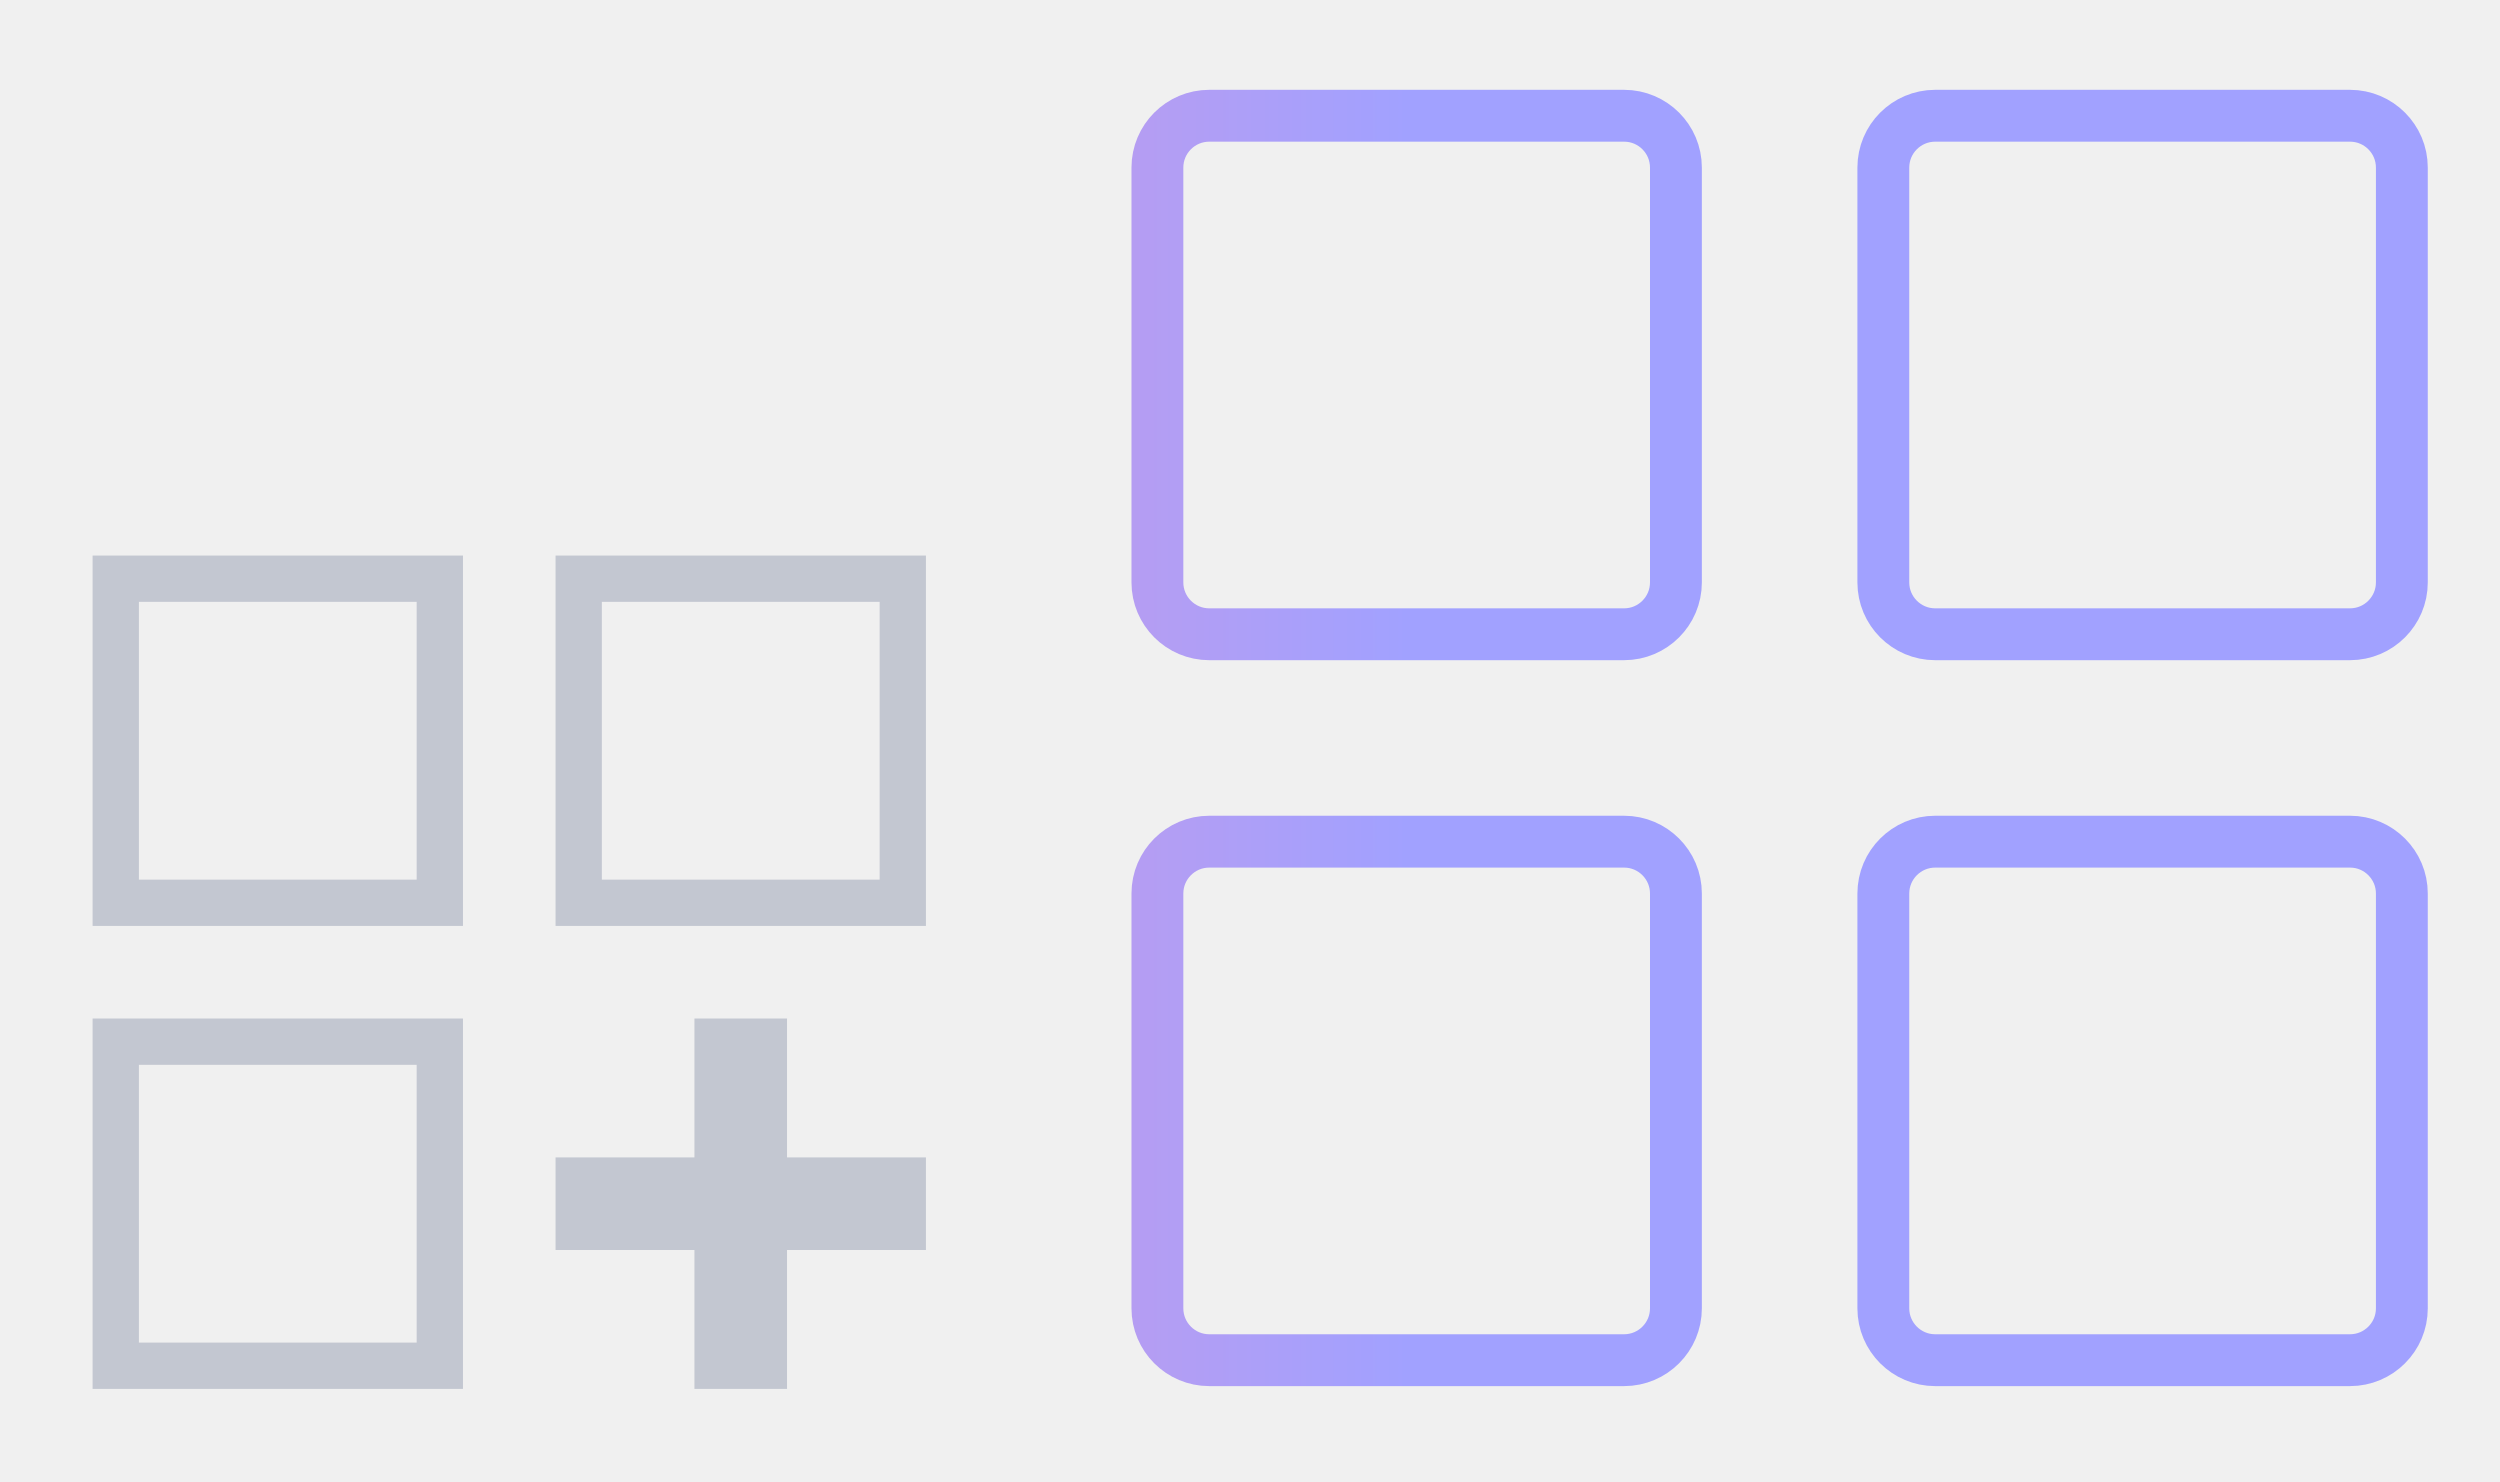
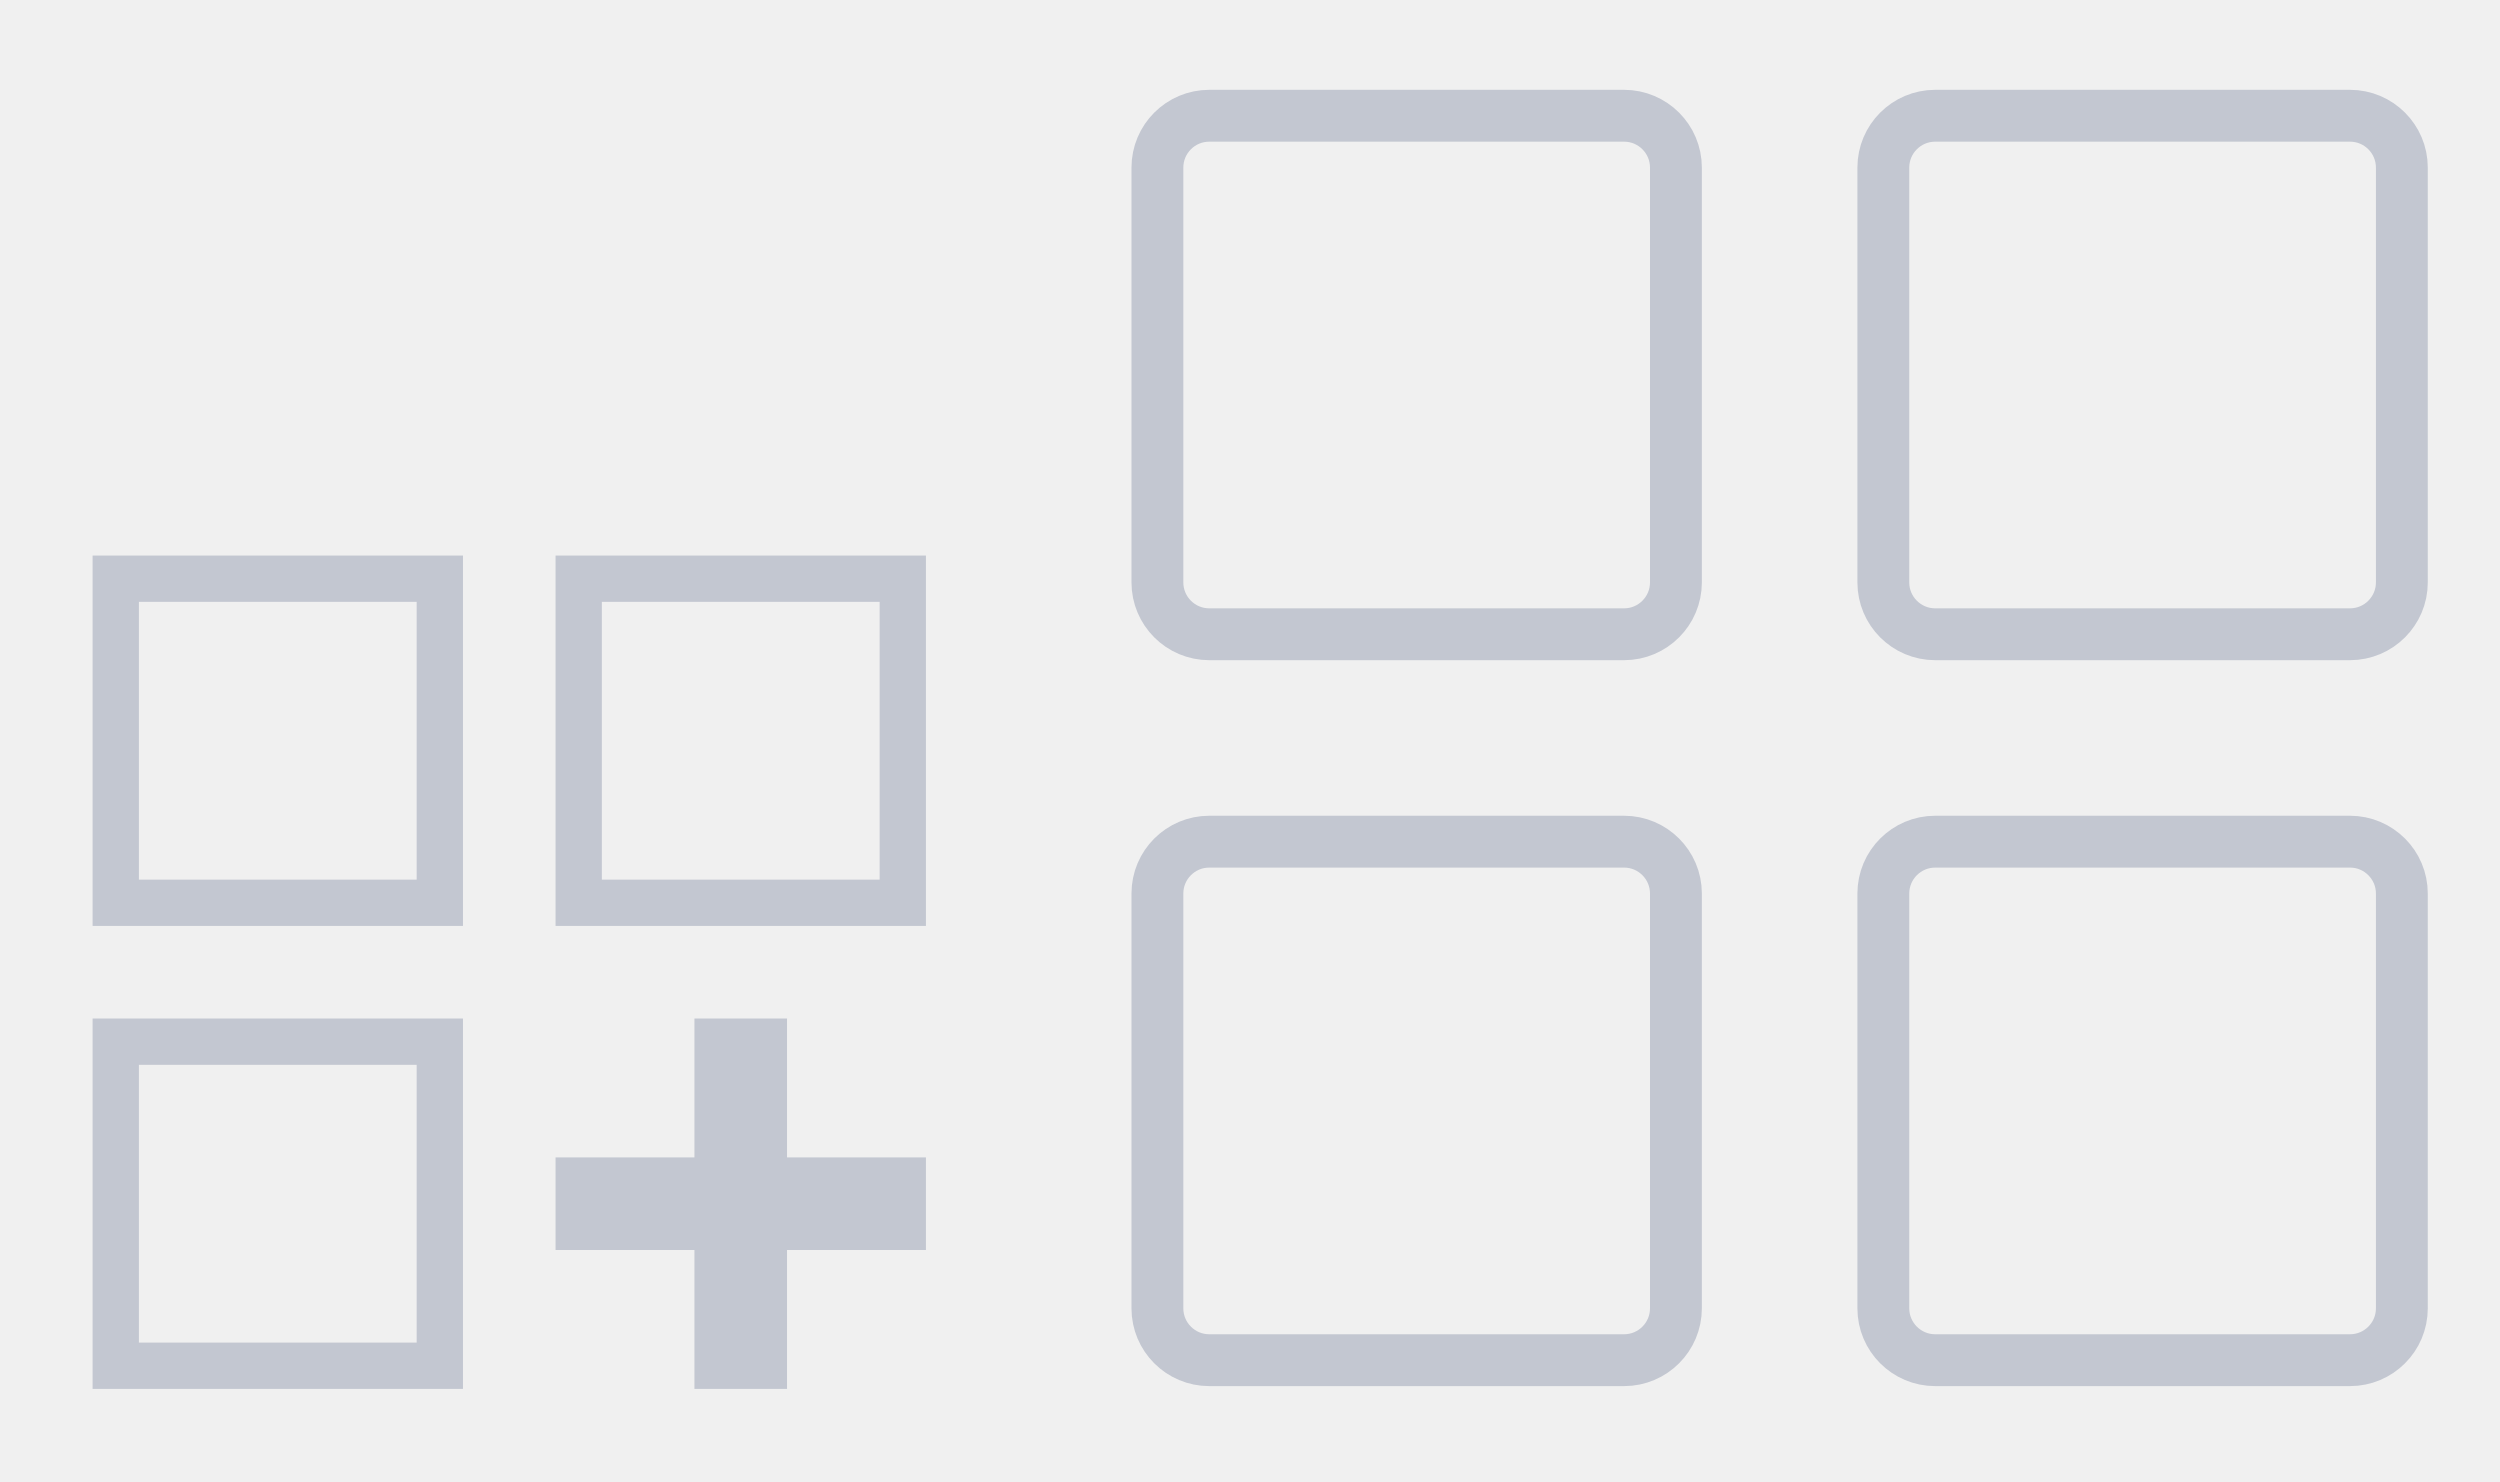
<svg xmlns="http://www.w3.org/2000/svg" width="54" height="32" id="svg3613" version="1.1">
  <defs id="defs3615">
    <style type="text/css" id="current-color-scheme">
      .ColorScheme-Text {
        color:#31363b;
      }
      .ColorScheme-Background{
        color:#E9E8E8;
      }
      .ColorScheme-ViewText {
        color:#31363b;
      }
      .ColorScheme-ViewBackground{
        color:#ffffff;
      }
      .ColorScheme-ViewHover {
        color:#000000;
      }
      .ColorScheme-ViewFocus{
        color:#5a5a5a;
      }
      .ColorScheme-ButtonText {
        color:#31363b;
      }
      .ColorScheme-ButtonBackground{
        color:#E9E8E8;
      }
      .ColorScheme-ButtonHover {
        color:#1489ff;
      }
      .ColorScheme-ButtonFocus{
        color:#2B74C7;
      }
</style>
    <linearGradient gradientUnits="userSpaceOnUse" gradientTransform="matrix(0.9372538,0,0,0.8879216,-20.75881,0.2840141)" id="_lgradient_0" x1="24.32" y1="8.176" x2="37.774" y2="8.176">
      <stop offset="0%" stop-opacity="1" style="stop-color:rgb(255,143,195)" id="stop15" />
      <stop offset="100%" stop-opacity="1" style="stop-color:rgb(161,161,255)" id="stop17" />
    </linearGradient>
    <linearGradient gradientUnits="userSpaceOnUse" gradientTransform="matrix(0.9309871,0,0,0.8881566,-20.52654,0.180599)" id="_lgradient_1" x1="40.878" y1="8.176" x2="54.332" y2="8.176">
      <stop offset="0%" stop-opacity="1" style="stop-color:rgb(255,143,195)" id="stop22" />
      <stop offset="100%" stop-opacity="1" style="stop-color:rgb(161,161,255)" id="stop24" />
    </linearGradient>
    <linearGradient gradientUnits="userSpaceOnUse" gradientTransform="matrix(0.9372538,0,0,0.8879215,-20.82486,3.844159)" id="_lgradient_2" x1="40.878" y1="22.745" x2="54.332" y2="22.745">
      <stop offset="0%" stop-opacity="1" style="stop-color:rgb(255,143,195)" id="stop29" />
      <stop offset="100%" stop-opacity="1" style="stop-color:rgb(161,161,255)" id="stop31" />
    </linearGradient>
    <linearGradient gradientUnits="userSpaceOnUse" gradientTransform="matrix(0.9372538,0,0,0.8879215,-20.75385,3.844159)" id="_lgradient_3" x1="24.32" y1="22.745" x2="37.774" y2="22.745">
      <stop offset="0%" stop-opacity="1" style="stop-color:rgb(255,143,195)" id="stop36" />
      <stop offset="100%" stop-opacity="1" style="stop-color:rgb(161,161,255)" id="stop38" />
    </linearGradient>
    <linearGradient gradientTransform="matrix(1.12,0,0,1.12,-27.24,-1.980015)" gradientUnits="userSpaceOnUse" id="_lgradient_4" x1="26.5" y1="16" x2="51.5" y2="16">
      <stop offset="0%" stop-opacity="1" style="stop-color:rgb(255,143,195)" id="stop15-3" />
      <stop offset="100%" stop-opacity="1" style="stop-color:rgb(161,161,255)" id="stop17-6" />
    </linearGradient>
  </defs>
  <g style="clip-rule:evenodd;fill-rule:evenodd;stroke-linejoin:round;stroke-miterlimit:1.414" id="22-22-applications-other" transform="translate(-2.071433e-6,10.00001)">
-     <path id="path2" d="m 2,2 v 8 h 8 V 2 Z m 10,0 v 8 h 8 V 2 Z M 3,3 H 9 V 9 H 3 Z m 10,0 h 6 V 9 H 13 Z M 2,12 v 8 h 8 v -8 z m 13,0 v 3 h -3 v 2 h 3 v 3 h 2 v -3 h 3 V 15 H 17 V 12 Z M 3,13 h 6 v 6 H 3 Z" style="fill:#C3C7D1" />
+     <path id="path2" d="m 2,2 v 8 h 8 V 2 Z m 10,0 v 8 h 8 V 2 Z M 3,3 H 9 V 9 H 3 Z m 10,0 h 6 V 9 H 13 Z M 2,12 v 8 h 8 v -8 z m 13,0 v 3 h -3 v 2 h 3 v 3 h 2 v -3 h 3 V 15 H 17 V 12 Z M 3,13 h 6 v 6 H 3 Z" style="fill:#c3c7d1" />
    <rect y="0" x="0" height="22" width="22" id="rect824" style="fill:#ffffff;fill-opacity:0;stroke-width:1.009" />
  </g>
  <g style="clip-rule:evenodd;fill-rule:evenodd;stroke-linejoin:round;stroke-miterlimit:1.414" id="applications-other" transform="translate(22,1.5e-5)">
    <path style="fill:#ffffc1;fill-opacity:0;stroke-width:1.002" d="M 22,0 V 32 H 54 V 0 Z" transform="translate(-22,-1.5e-5)" id="rect817" />
-     <path d="m 4.12,2.5 h 8.96 c 0.618,0 1.12,0.502 1.12,1.12 v 8.96 c 0,0.618 -0.502,1.12 -1.12,1.12 h -8.96 c -0.618,0 -1.12,-0.502 -1.12,-1.12 V 3.62 c 0,-0.618 0.502,-1.12 1.12,-1.12 z m 15.68,0 h 8.96 c 0.618,0 1.12,0.502 1.12,1.12 v 8.96 c 0,0.618 -0.502,1.12 -1.12,1.12 h -8.96 c -0.618,0 -1.12,-0.502 -1.12,-1.12 V 3.62 c 0,-0.618 0.502,-1.12 1.12,-1.12 z m 0,15.68 h 8.96 c 0.618,0 1.12,0.502 1.12,1.12 v 8.96 c 0,0.618 -0.502,1.12 -1.12,1.12 h -8.96 c -0.618,0 -1.12,-0.502 -1.12,-1.12 v -8.96 c 0,-0.618 0.502,-1.12 1.12,-1.12 z m -15.68,0 h 8.96 c 0.618,0 1.12,0.502 1.12,1.12 v 8.96 c 0,0.618 -0.502,1.12 -1.12,1.12 h -8.96 c -0.618,0 -1.12,-0.502 -1.12,-1.12 v -8.96 c 0,-0.618 0.502,-1.12 1.12,-1.12 z" stroke-miterlimit="3" id="path20" style="isolation:isolate;vector-effect:non-scaling-stroke;fill:none;fill-rule:evenodd;stroke:url(#_lgradient_4);stroke-width:1.12;stroke-linecap:square;stroke-linejoin:miter;stroke-miterlimit:3" />
+     <path d="m 4.12,2.5 h 8.96 c 0.618,0 1.12,0.502 1.12,1.12 v 8.96 c 0,0.618 -0.502,1.12 -1.12,1.12 h -8.96 c -0.618,0 -1.12,-0.502 -1.12,-1.12 V 3.62 c 0,-0.618 0.502,-1.12 1.12,-1.12 z m 15.68,0 h 8.96 c 0.618,0 1.12,0.502 1.12,1.12 v 8.96 c 0,0.618 -0.502,1.12 -1.12,1.12 h -8.96 c -0.618,0 -1.12,-0.502 -1.12,-1.12 V 3.62 c 0,-0.618 0.502,-1.12 1.12,-1.12 z m 0,15.68 h 8.96 c 0.618,0 1.12,0.502 1.12,1.12 v 8.96 c 0,0.618 -0.502,1.12 -1.12,1.12 h -8.96 c -0.618,0 -1.12,-0.502 -1.12,-1.12 v -8.96 c 0,-0.618 0.502,-1.12 1.12,-1.12 z m -15.68,0 h 8.96 c 0.618,0 1.12,0.502 1.12,1.12 v 8.96 c 0,0.618 -0.502,1.12 -1.12,1.12 h -8.96 c -0.618,0 -1.12,-0.502 -1.12,-1.12 v -8.96 c 0,-0.618 0.502,-1.12 1.12,-1.12 z" stroke-miterlimit="3" id="path20" style="isolation:isolate;vector-effect:non-scaling-stroke;fill:none;fill-rule:evenodd;stroke:#c3c7d1;stroke-width:1.12;stroke-linecap:square;stroke-linejoin:miter;stroke-miterlimit:3;stroke-opacity:1;fill-opacity:1" />
  </g>
</svg>
